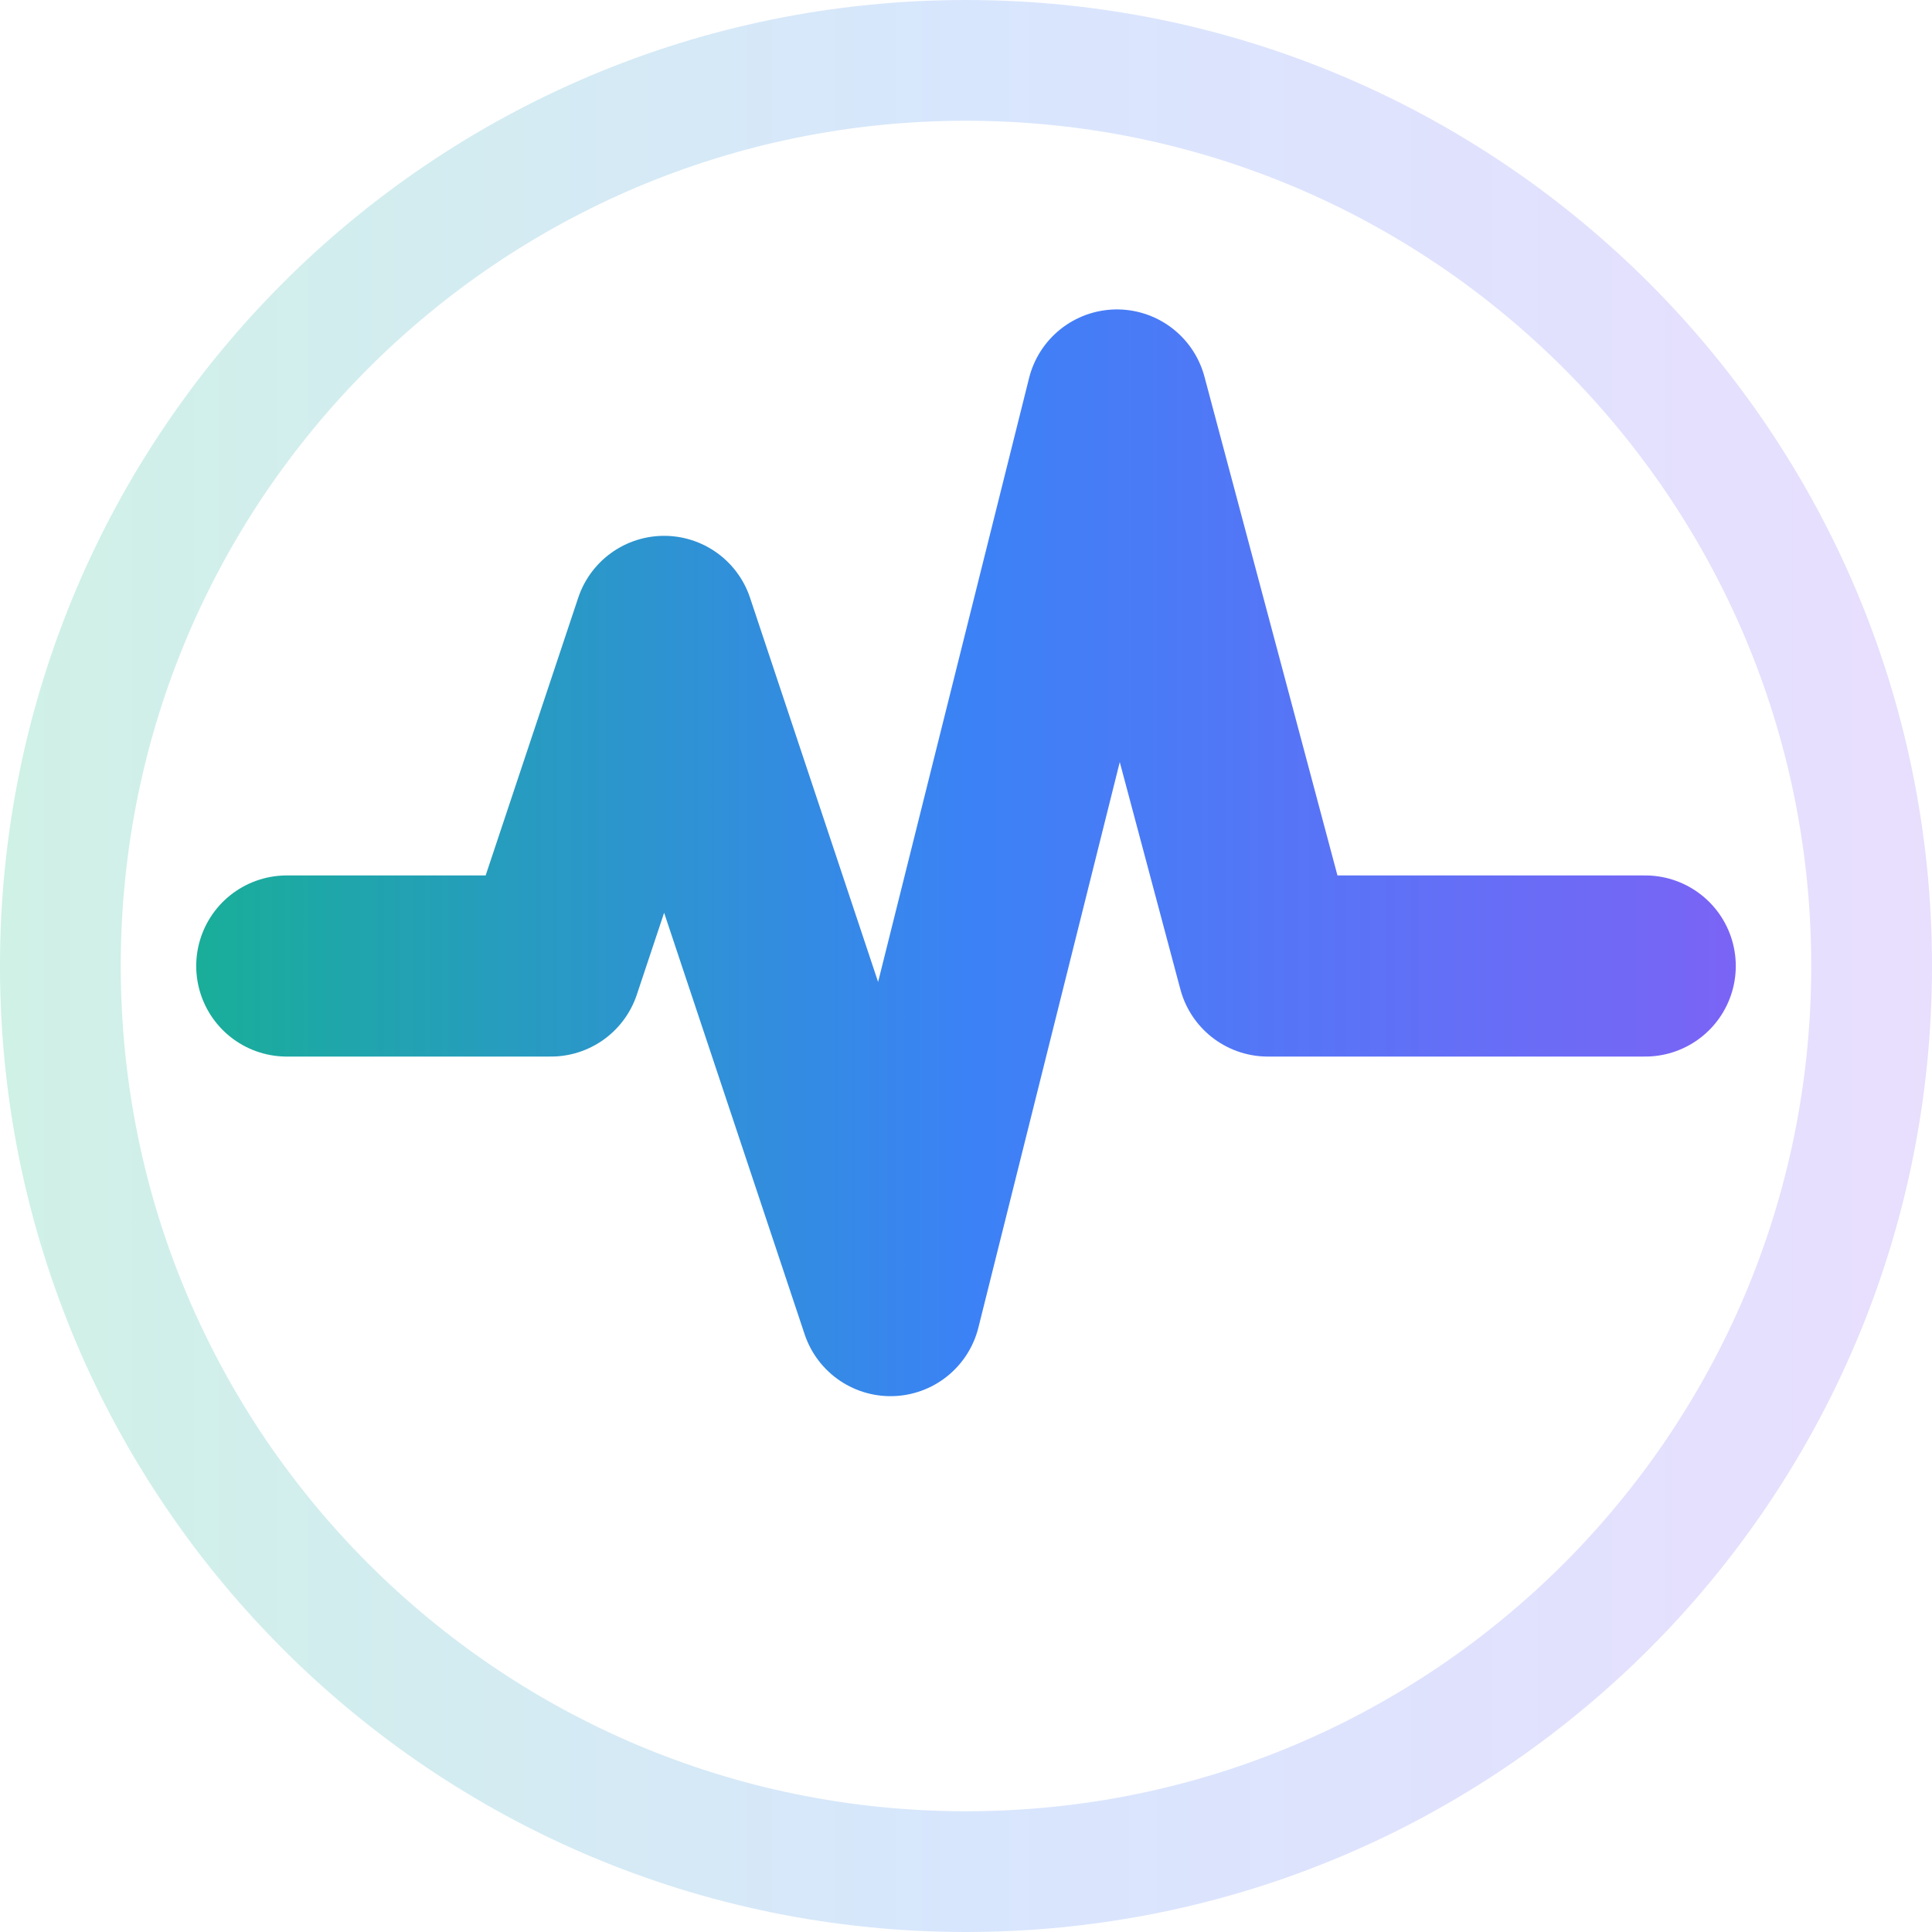
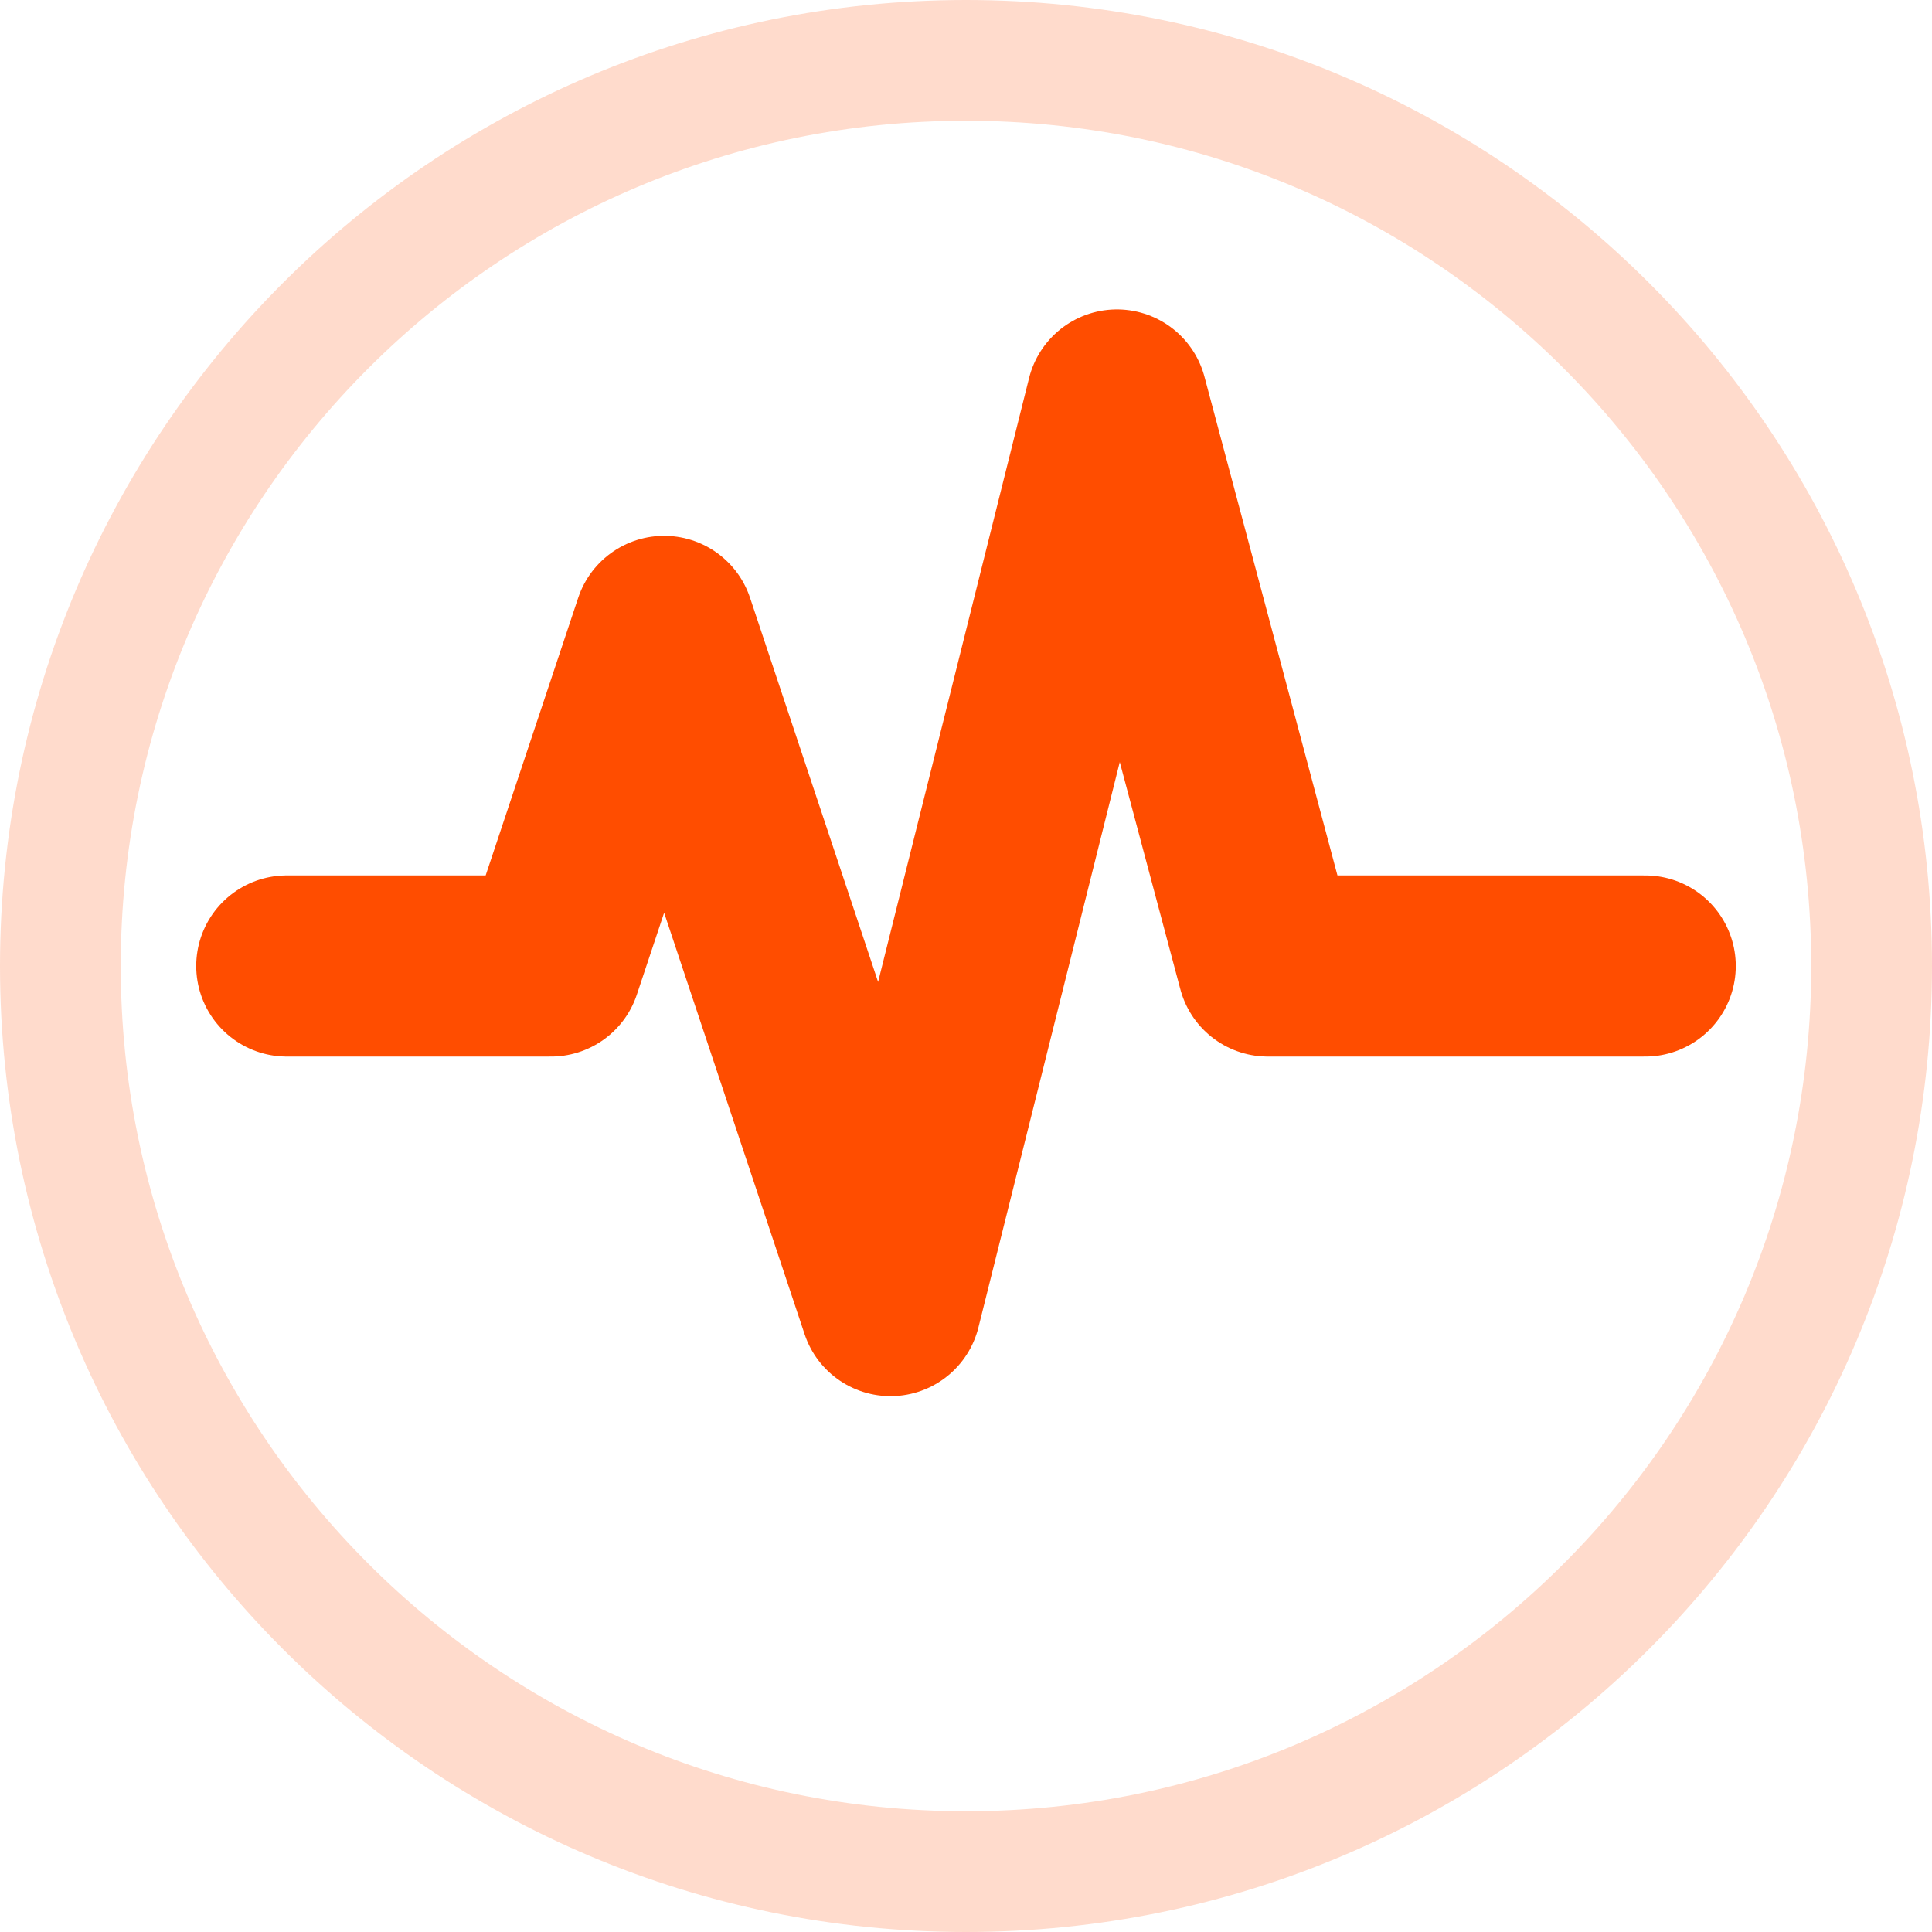
<svg xmlns="http://www.w3.org/2000/svg" width="64" height="64" viewBox="0 0 512 512" fill="none">
-   <defs>
-     <linearGradient id="pulse-gradient" x1="0" y1="256" x2="512" y2="256" gradientUnits="userSpaceOnUse">
-       <stop offset="0%" stop-color="#10B981" />
-       <stop offset="50%" stop-color="#3B82F6" />
-       <stop offset="100%" stop-color="#8B5CF6" />
-     </linearGradient>
-   </defs>
-   <circle cx="256" cy="256" r="240" stroke="url(#pulse-gradient)" stroke-width="32" stroke-opacity="0.2" fill="none" />
-   <path d="M76 256 H146 L176 166 L236 346 L296 106 L336 256 H436" stroke="url(#pulse-gradient)" stroke-width="48" stroke-linecap="round" stroke-linejoin="round" />
+   <circle cx="256" cy="256" r="240" stroke="#FF4D00" stroke-width="32" stroke-opacity="0.2" fill="none" />
+   <path d="M76 256 H146 L176 166 L236 346 L296 106 L336 256 H436" stroke="#FF4D00" stroke-width="48" stroke-linecap="round" stroke-linejoin="round" />
</svg>
